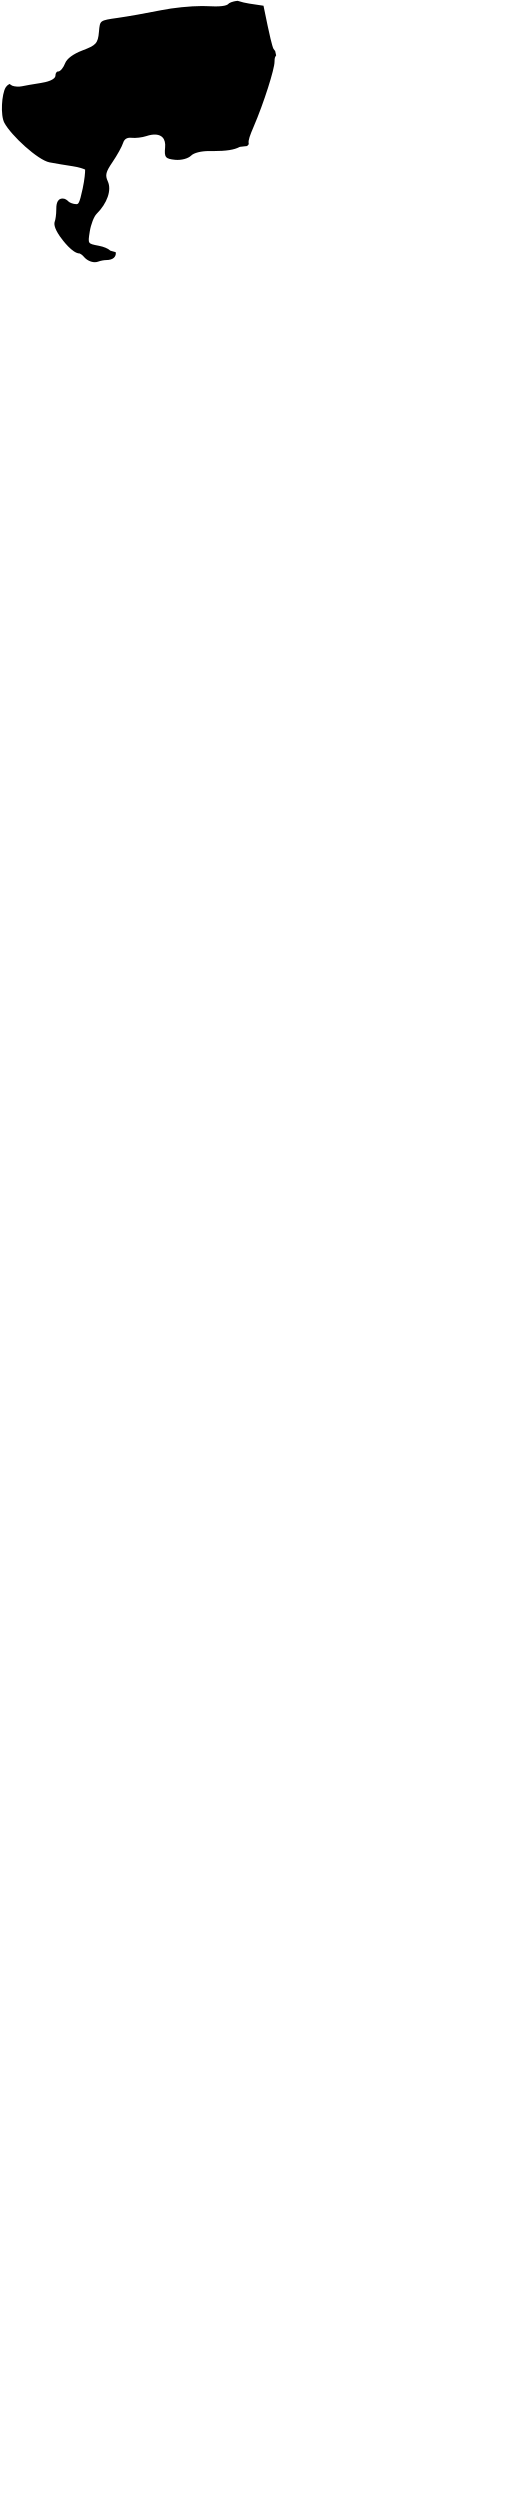
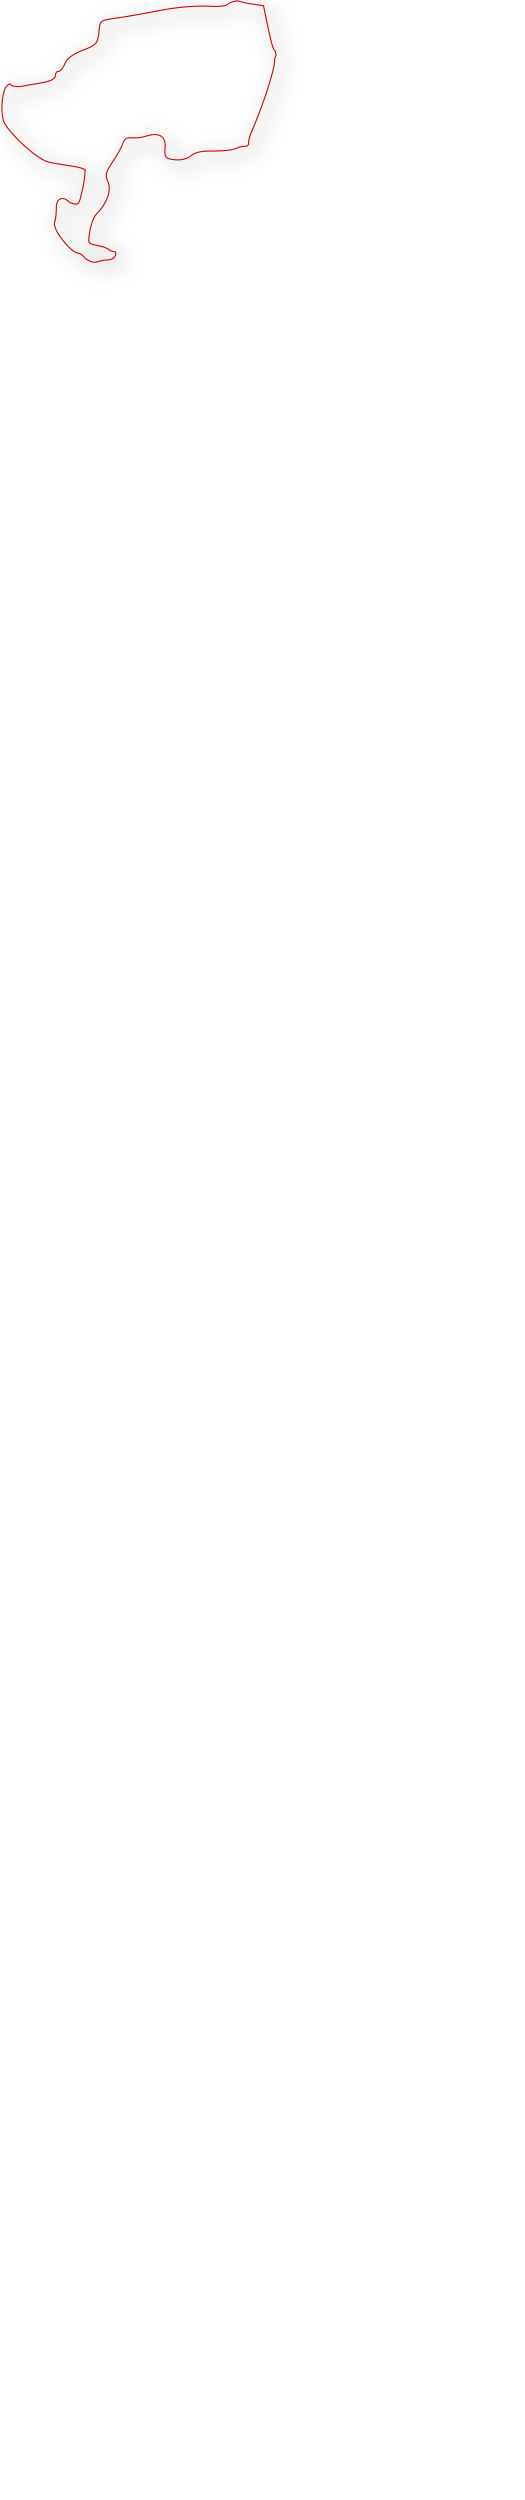
<svg xmlns="http://www.w3.org/2000/svg" viewBox="46 414 97 462">
-   <path d="M64.272 459.421c-1.16-.219-1.578-.319-1.758-.6-.185-.291-.126-.793.076-2.048.208-1.306.77-2.759 1.252-3.239 1.981-1.98 2.818-4.398 2.082-6.018-.525-1.15-.387-1.719.873-3.573.86-1.267 1.735-2.85 1.951-3.528.226-.715.717-1.027 1.526-.95.79.091 2.008-.062 2.762-.312 1.371-.46 2.457-.365 3.027.264.37.409.525 1.043.45 1.831-.176 1.832.05 2.108 1.861 2.287 1.135.104 2.387-.222 2.953-.785.501-.501 1.834-.838 3.316-.838l.832.006c2.342-.001 3.813-.23 4.771-.743l.135-.042.76-.088c.183-.022.346-.036.517-.054.071-.079.154-.146.22-.231l.098-.129-.026-.158c-.09-.558.246-1.482.897-2.995 1.964-4.562 3.884-10.749 3.884-12.035 0-.311 0-.778.203-1.064l.096-.135-.165-.753-.017-.077-.078-.078a1.67 1.67 0 01-.23-.314c-.233-.377-.864-3.184-1.087-4.293l-.758-3.671-2.646-.396a13.362 13.362 0 01-2.054-.486l-.073-.023-.077.008a4.31 4.31 0 00-.723.129c-.302.076-.572.174-.779.309l-.087.078c-.37.454-1.629.592-4.042.46-.26-.016-.557-.021-.881-.021-2.176 0-5.352.324-7.551.771-2.628.531-6.26 1.173-8.12 1.433-1.515.212-2.43.34-2.845.66-.382.291-.436.766-.531 1.903-.182 2.186-.59 2.494-3.049 3.435-1.71.651-2.88 1.52-3.208 2.38-.278.729-.829 1.512-1.301 1.521l-.127.003-.099.08c-.121.099-.25.312-.25.618 0 .865-1.706 1.26-2.723 1.419-1.392.216-2.991.493-3.491.606-.515.116-1.336.068-1.769-.104a1.128 1.128 0 01-.287-.17l-.197-.157-.22.123a1.337 1.337 0 00-.36.317c-.058.067-.117.134-.167.218-.729 1.218-.982 5.122-.235 6.521 1.264 2.36 6.21 6.9 8.338 7.309a142 142 0 004.312.722c1.171.176 1.964.462 2.278.613.015.49-.088 1.79-.452 3.51-.61 2.878-.816 2.878-1.191 2.878-.546 0-1.218-.276-1.406-.467-.299-.296-.64-.569-1.101-.569-1.181 0-1.181 1.403-1.181 2.077 0 .884-.151 1.821-.259 2.104-.155.402-.229 1.131.92 2.803.524.744 2.341 3.169 3.659 3.169h.005c.1.028.478.253.78.618.5.604 1.292.994 2.017.994.234 0 .455-.039.655-.117.374-.144 1.042-.273 1.404-.273 1.494 0 1.782-.73 1.821-1.165a1.19 1.19 0 00-.017-.296l-.988-.278c-.405-.391-1.218-.734-2.125-.904z" />
+   <defs>
+     <filter id="f1" x="0" y="0" width="130%" height="130%">
+       <feOffset result="offOut" in="SourceAlpha" dx="1" dy="1" />
+       <feGaussianBlur result="blurOut" in="offOut" stdDeviation="2" />
+       <feBlend in="SourceGraphic" in2="blurOut" mode="normal" />
+     </filter>
+   </defs>
+   <path d="M64.272 459.421c-1.16-.219-1.578-.319-1.758-.6-.185-.291-.126-.793.076-2.048.208-1.306.77-2.759 1.252-3.239 1.981-1.98 2.818-4.398 2.082-6.018-.525-1.15-.387-1.719.873-3.573.86-1.267 1.735-2.85 1.951-3.528.226-.715.717-1.027 1.526-.95.79.091 2.008-.062 2.762-.312 1.371-.46 2.457-.365 3.027.264.37.409.525 1.043.45 1.831-.176 1.832.05 2.108 1.861 2.287 1.135.104 2.387-.222 2.953-.785.501-.501 1.834-.838 3.316-.838l.832.006c2.342-.001 3.813-.23 4.771-.743l.135-.042.76-.088c.183-.022.346-.036.517-.054.071-.079.154-.146.22-.231l.098-.129-.026-.158c-.09-.558.246-1.482.897-2.995 1.964-4.562 3.884-10.749 3.884-12.035 0-.311 0-.778.203-1.064l.096-.135-.165-.753-.017-.077-.078-.078a1.67 1.67 0 01-.23-.314c-.233-.377-.864-3.184-1.087-4.293l-.758-3.671-2.646-.396a13.362 13.362 0 01-2.054-.486l-.073-.023-.077.008a4.31 4.31 0 00-.723.129c-.302.076-.572.174-.779.309l-.087.078c-.37.454-1.629.592-4.042.46-.26-.016-.557-.021-.881-.021-2.176 0-5.352.324-7.551.771-2.628.531-6.26 1.173-8.12 1.433-1.515.212-2.43.34-2.845.66-.382.291-.436.766-.531 1.903-.182 2.186-.59 2.494-3.049 3.435-1.71.651-2.88 1.52-3.208 2.38-.278.729-.829 1.512-1.301 1.521l-.127.003-.099.08c-.121.099-.25.312-.25.618 0 .865-1.706 1.26-2.723 1.419-1.392.216-2.991.493-3.491.606-.515.116-1.336.068-1.769-.104a1.128 1.128 0 01-.287-.17l-.197-.157-.22.123a1.337 1.337 0 00-.36.317c-.058.067-.117.134-.167.218-.729 1.218-.982 5.122-.235 6.521 1.264 2.36 6.21 6.9 8.338 7.309a142 142 0 004.312.722c1.171.176 1.964.462 2.278.613.015.49-.088 1.79-.452 3.51-.61 2.878-.816 2.878-1.191 2.878-.546 0-1.218-.276-1.406-.467-.299-.296-.64-.569-1.101-.569-1.181 0-1.181 1.403-1.181 2.077 0 .884-.151 1.821-.259 2.104-.155.402-.229 1.131.92 2.803.524.744 2.341 3.169 3.659 3.169h.005c.1.028.478.253.78.618.5.604 1.292.994 2.017.994.234 0 .455-.039.655-.117.374-.144 1.042-.273 1.404-.273 1.494 0 1.782-.73 1.821-1.165a1.19 1.19 0 00-.017-.296l-.988-.278c-.405-.391-1.218-.734-2.125-.904z" stroke="#c00" stroke-width=".2" fill="transparent" filter="url(#f1)" />
</svg>
